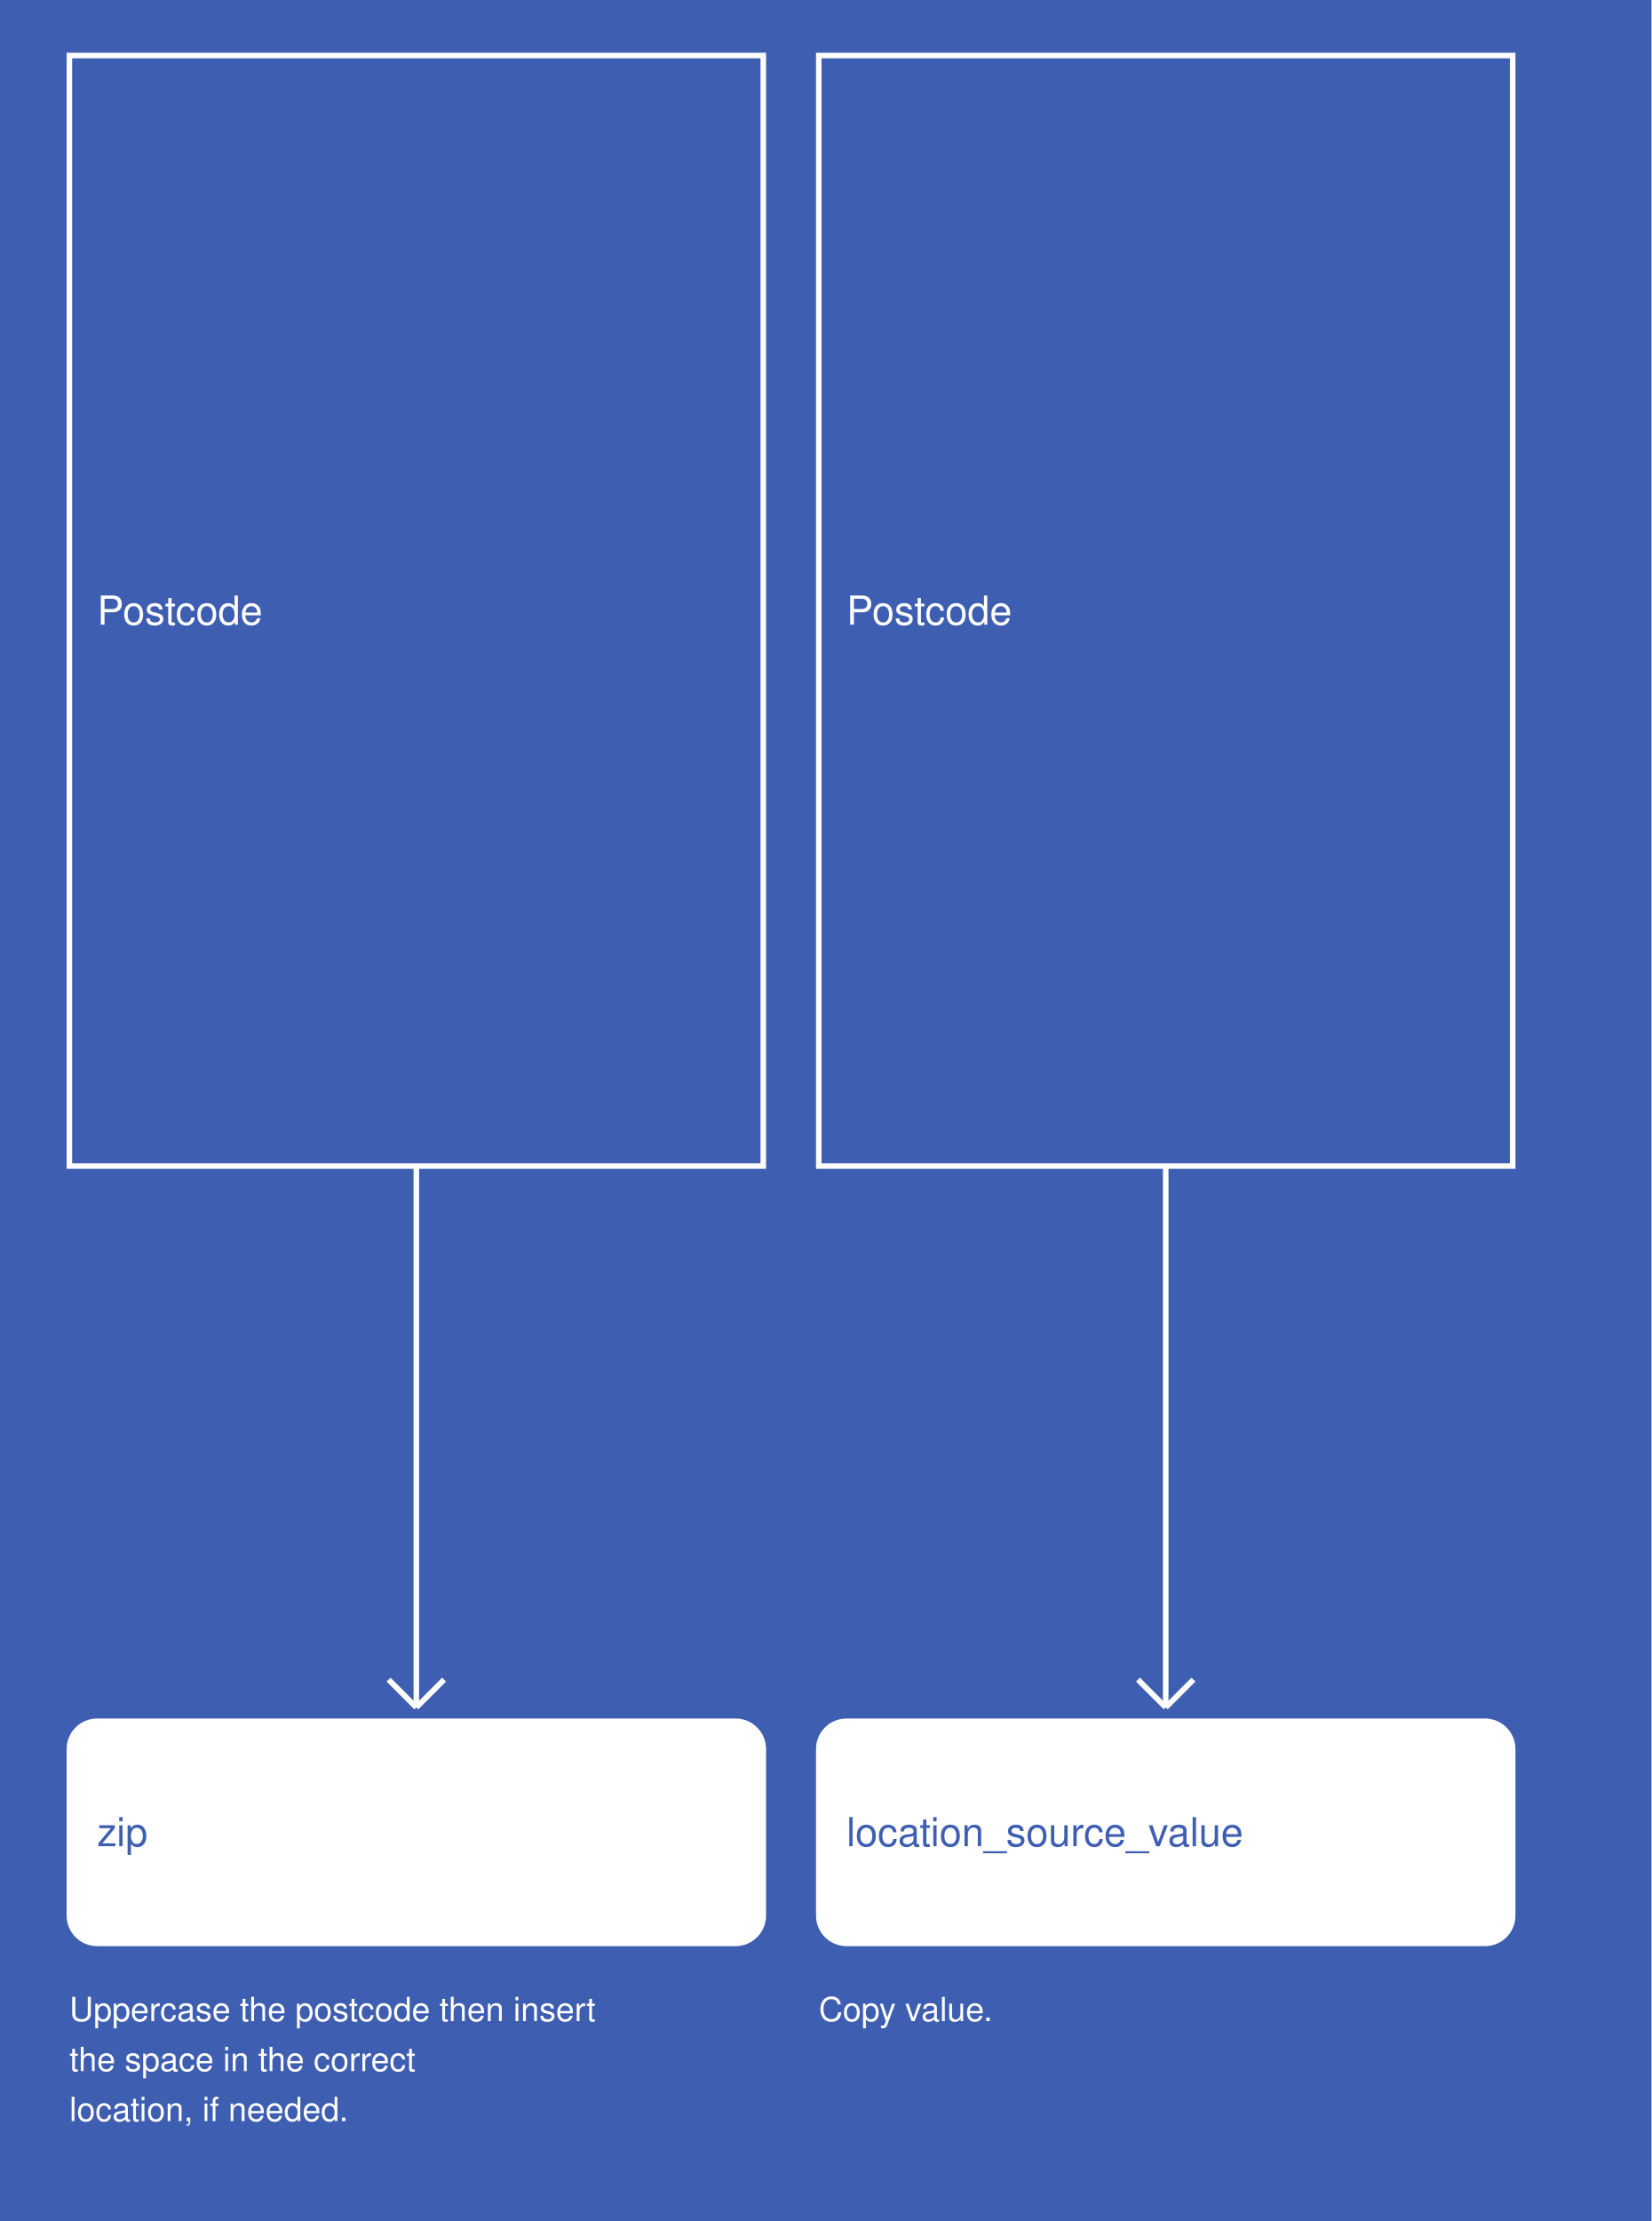
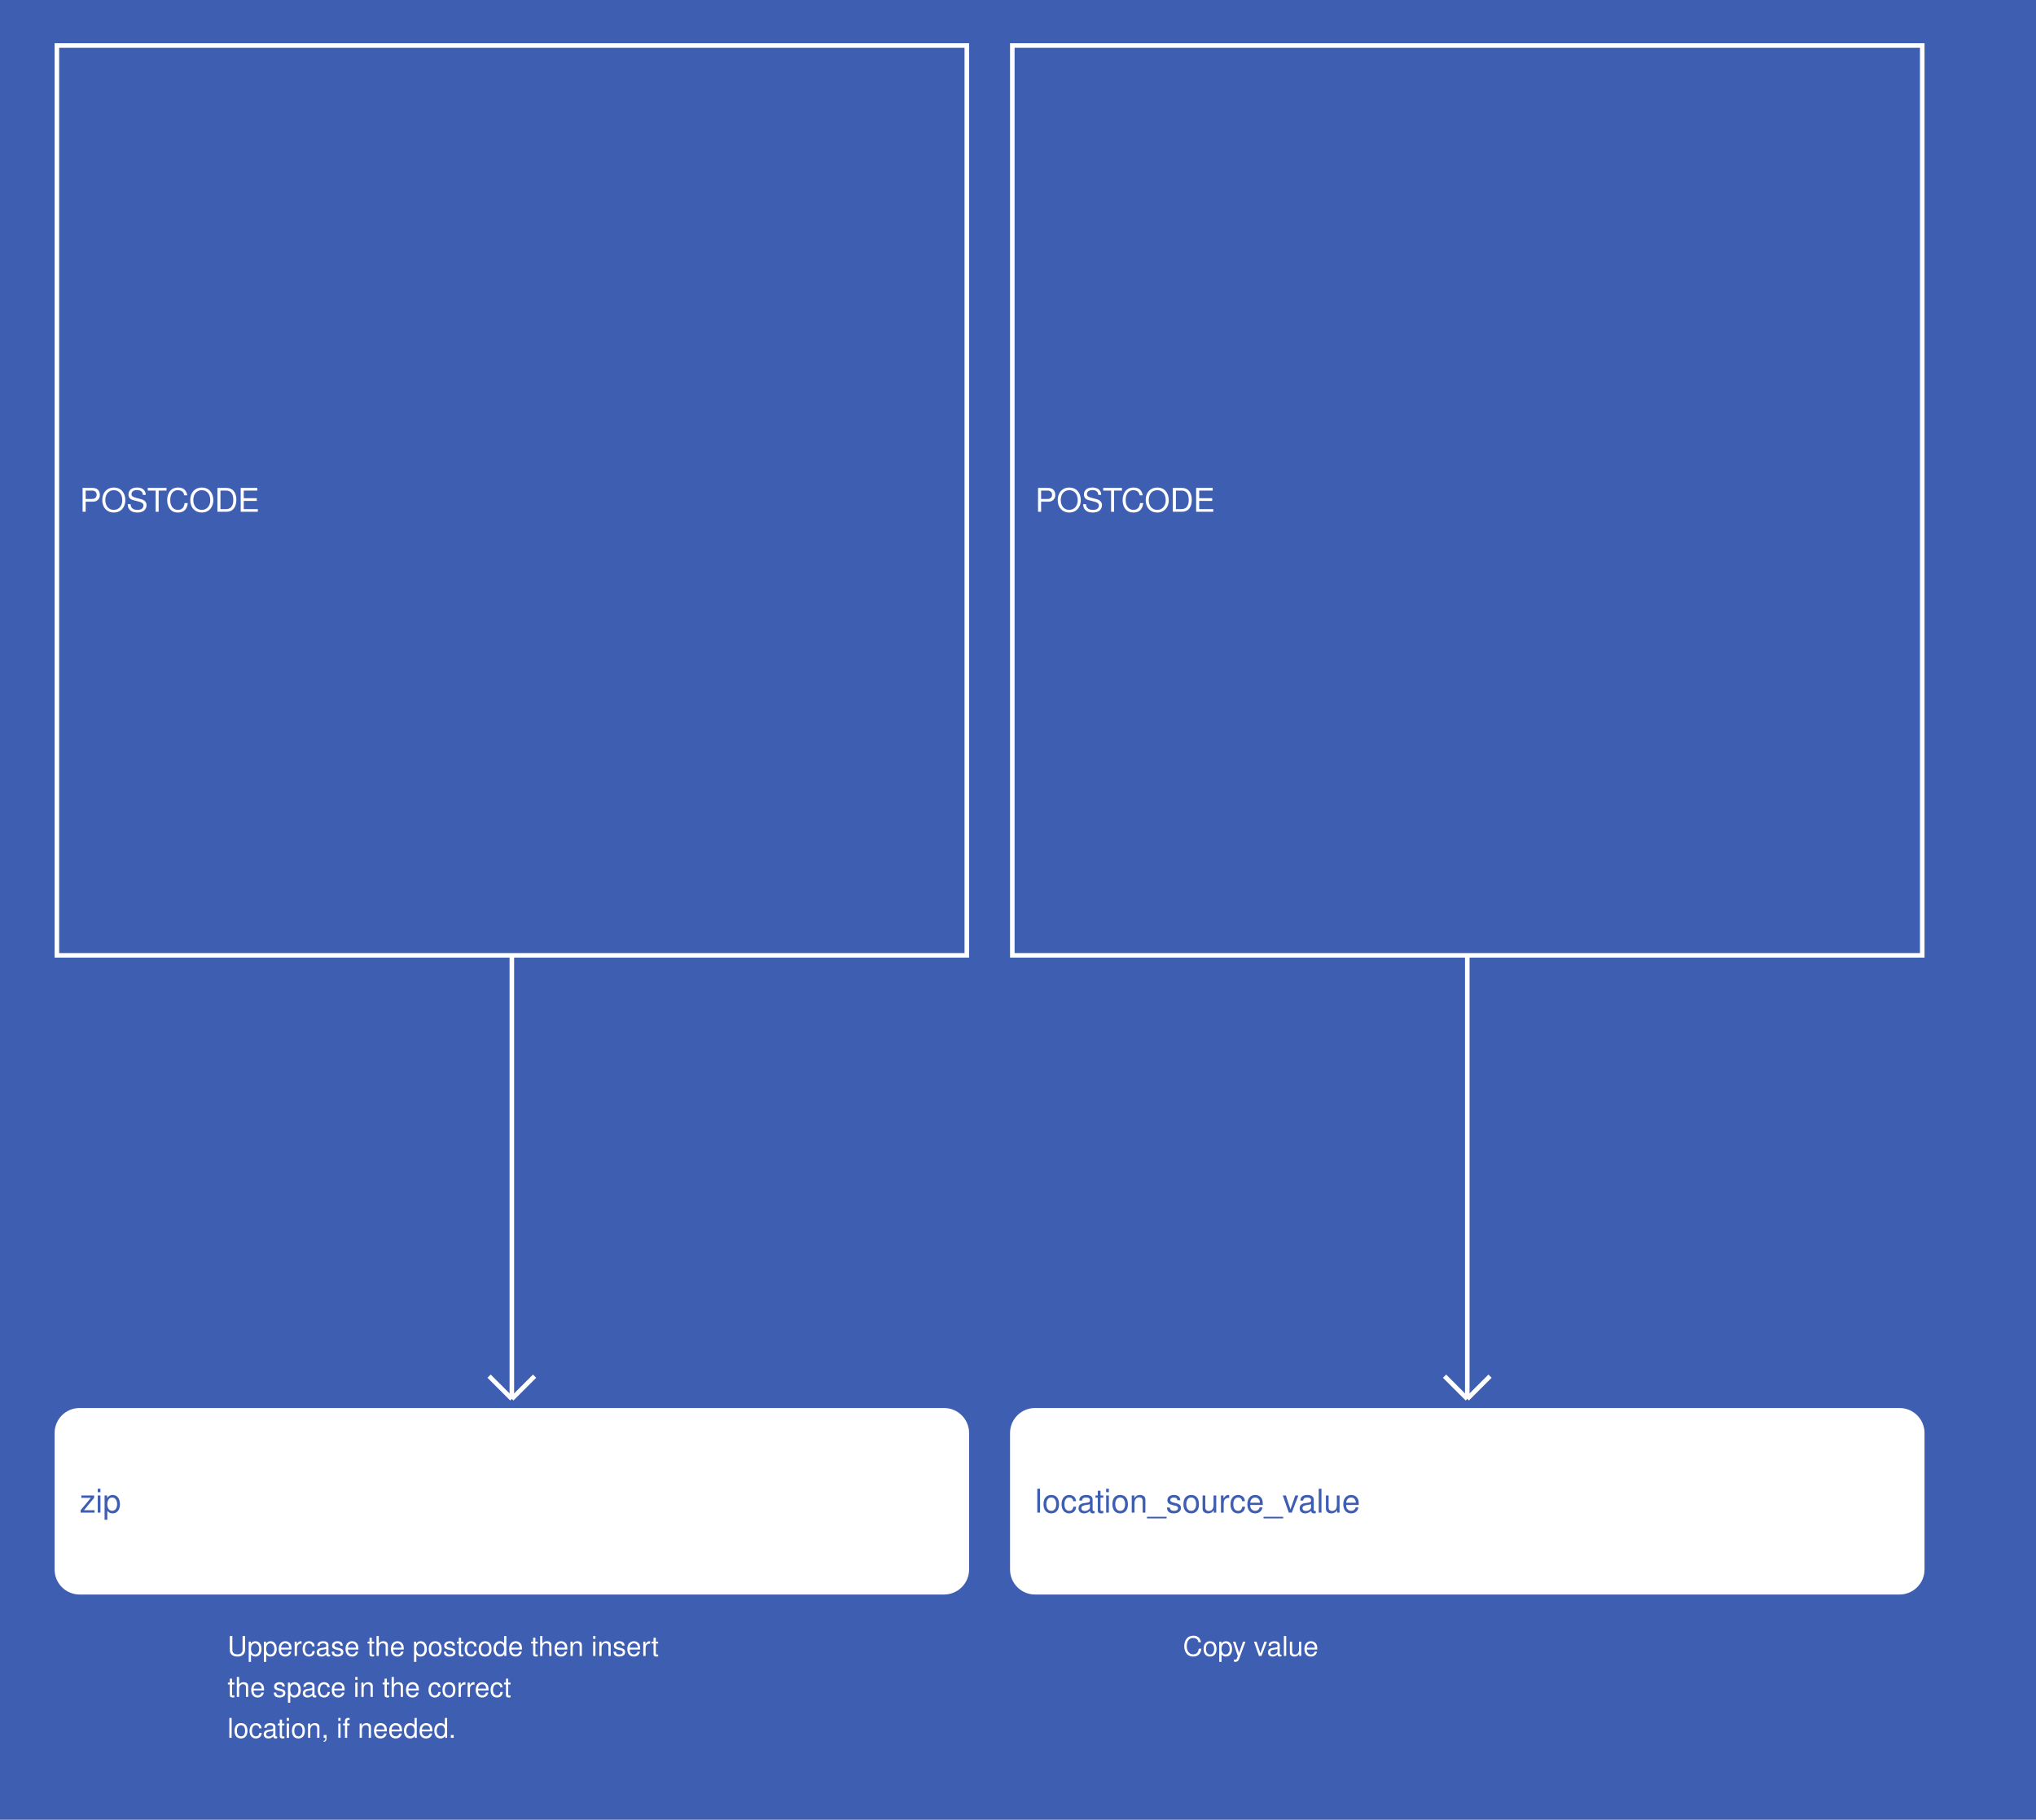
- <svg xmlns="http://www.w3.org/2000/svg" width="595" height="800">
+ <svg xmlns="http://www.w3.org/2000/svg" width="895" height="800">
  <rect width="100%" height="100%" fill="#3E5EB2" />
  <g>
-     <rect x="25" y="20" width="250" height="400" fill="#3E5EB2" stroke="white" stroke-width="2" />
-     <text x="35" y="225" fill="white" font-family="Helvetica" font-size="1.2em" text-anchor="start">Postcode</text>
+     <rect x="25" y="20" width="400" height="400" fill="#3E5EB2" stroke="white" stroke-width="2" />
+     <text x="35" y="225" fill="white" font-family="Helvetica" font-size="1.2em" text-anchor="start">POSTCODE</text>
  </g>
  <g>
-     <line x1="150" y1="420" x2="150" y2="615" stroke="white" stroke-width="2" />
-     <line x1="140" y1="605" x2="150" y2="615" stroke="white" stroke-width="2" />
-     <line x1="160" y1="605" x2="150" y2="615" stroke="white" stroke-width="2" />
-     <text x="25" y="728" fill="white" font-size="1em" font-family="Helvetica">Uppercase the postcode then insert</text>
-     <text x="25" y="746" fill="white" font-size="1em" font-family="Helvetica">the space in the correct</text>
-     <text x="25" y="764" fill="white" font-size="1em" font-family="Helvetica">location, if needed.</text>
+     <line x1="225" y1="420" x2="225" y2="615" stroke="white" stroke-width="2" />
+     <line x1="215" y1="605" x2="225" y2="615" stroke="white" stroke-width="2" />
+     <line x1="235" y1="605" x2="225" y2="615" stroke="white" stroke-width="2" />
+     <text x="100" y="728" fill="white" font-size="1em" font-family="Helvetica">Uppercase the postcode then insert</text>
+     <text x="100" y="746" fill="white" font-size="1em" font-family="Helvetica">the space in the correct</text>
+     <text x="100" y="764" fill="white" font-size="1em" font-family="Helvetica">location, if needed.</text>
  </g>
  <g>
-     <rect x="25" y="620" width="250" height="80" fill="white" stroke="white" stroke-width="2" rx="10" />
+     <rect x="25" y="620" width="400" height="80" fill="white" stroke="white" stroke-width="2" rx="10" />
    <text x="35" y="665" fill="#3E5EB2" font-family="Helvetica" font-size="1.2em" text-anchor="start">zip</text>
  </g>
  <g>
-     <rect x="295" y="20" width="250" height="400" fill="#3E5EB2" stroke="white" stroke-width="2" />
-     <text x="305" y="225" fill="white" font-family="Helvetica" font-size="1.2em" text-anchor="start">Postcode</text>
+     <rect x="445" y="20" width="400" height="400" fill="#3E5EB2" stroke="white" stroke-width="2" />
+     <text x="455" y="225" fill="white" font-family="Helvetica" font-size="1.2em" text-anchor="start">POSTCODE</text>
  </g>
  <g>
-     <line x1="420" y1="420" x2="420" y2="615" stroke="white" stroke-width="2" />
-     <line x1="410" y1="605" x2="420" y2="615" stroke="white" stroke-width="2" />
-     <line x1="430" y1="605" x2="420" y2="615" stroke="white" stroke-width="2" />
-     <text x="295" y="728" fill="white" font-size="1em" font-family="Helvetica">Copy value.</text>
+     <line x1="645" y1="420" x2="645" y2="615" stroke="white" stroke-width="2" />
+     <line x1="635" y1="605" x2="645" y2="615" stroke="white" stroke-width="2" />
+     <line x1="655" y1="605" x2="645" y2="615" stroke="white" stroke-width="2" />
+     <text x="520" y="728" fill="white" font-size="1em" font-family="Helvetica">Copy value</text>
  </g>
  <g>
-     <rect x="295" y="620" width="250" height="80" fill="white" stroke="white" stroke-width="2" rx="10" />
-     <text x="305" y="665" fill="#3E5EB2" font-family="Helvetica" font-size="1.2em" text-anchor="start">location_source_value</text>
+     <rect x="445" y="620" width="400" height="80" fill="white" stroke="white" stroke-width="2" rx="10" />
+     <text x="455" y="665" fill="#3E5EB2" font-family="Helvetica" font-size="1.2em" text-anchor="start">location_source_value</text>
  </g>
</svg>
